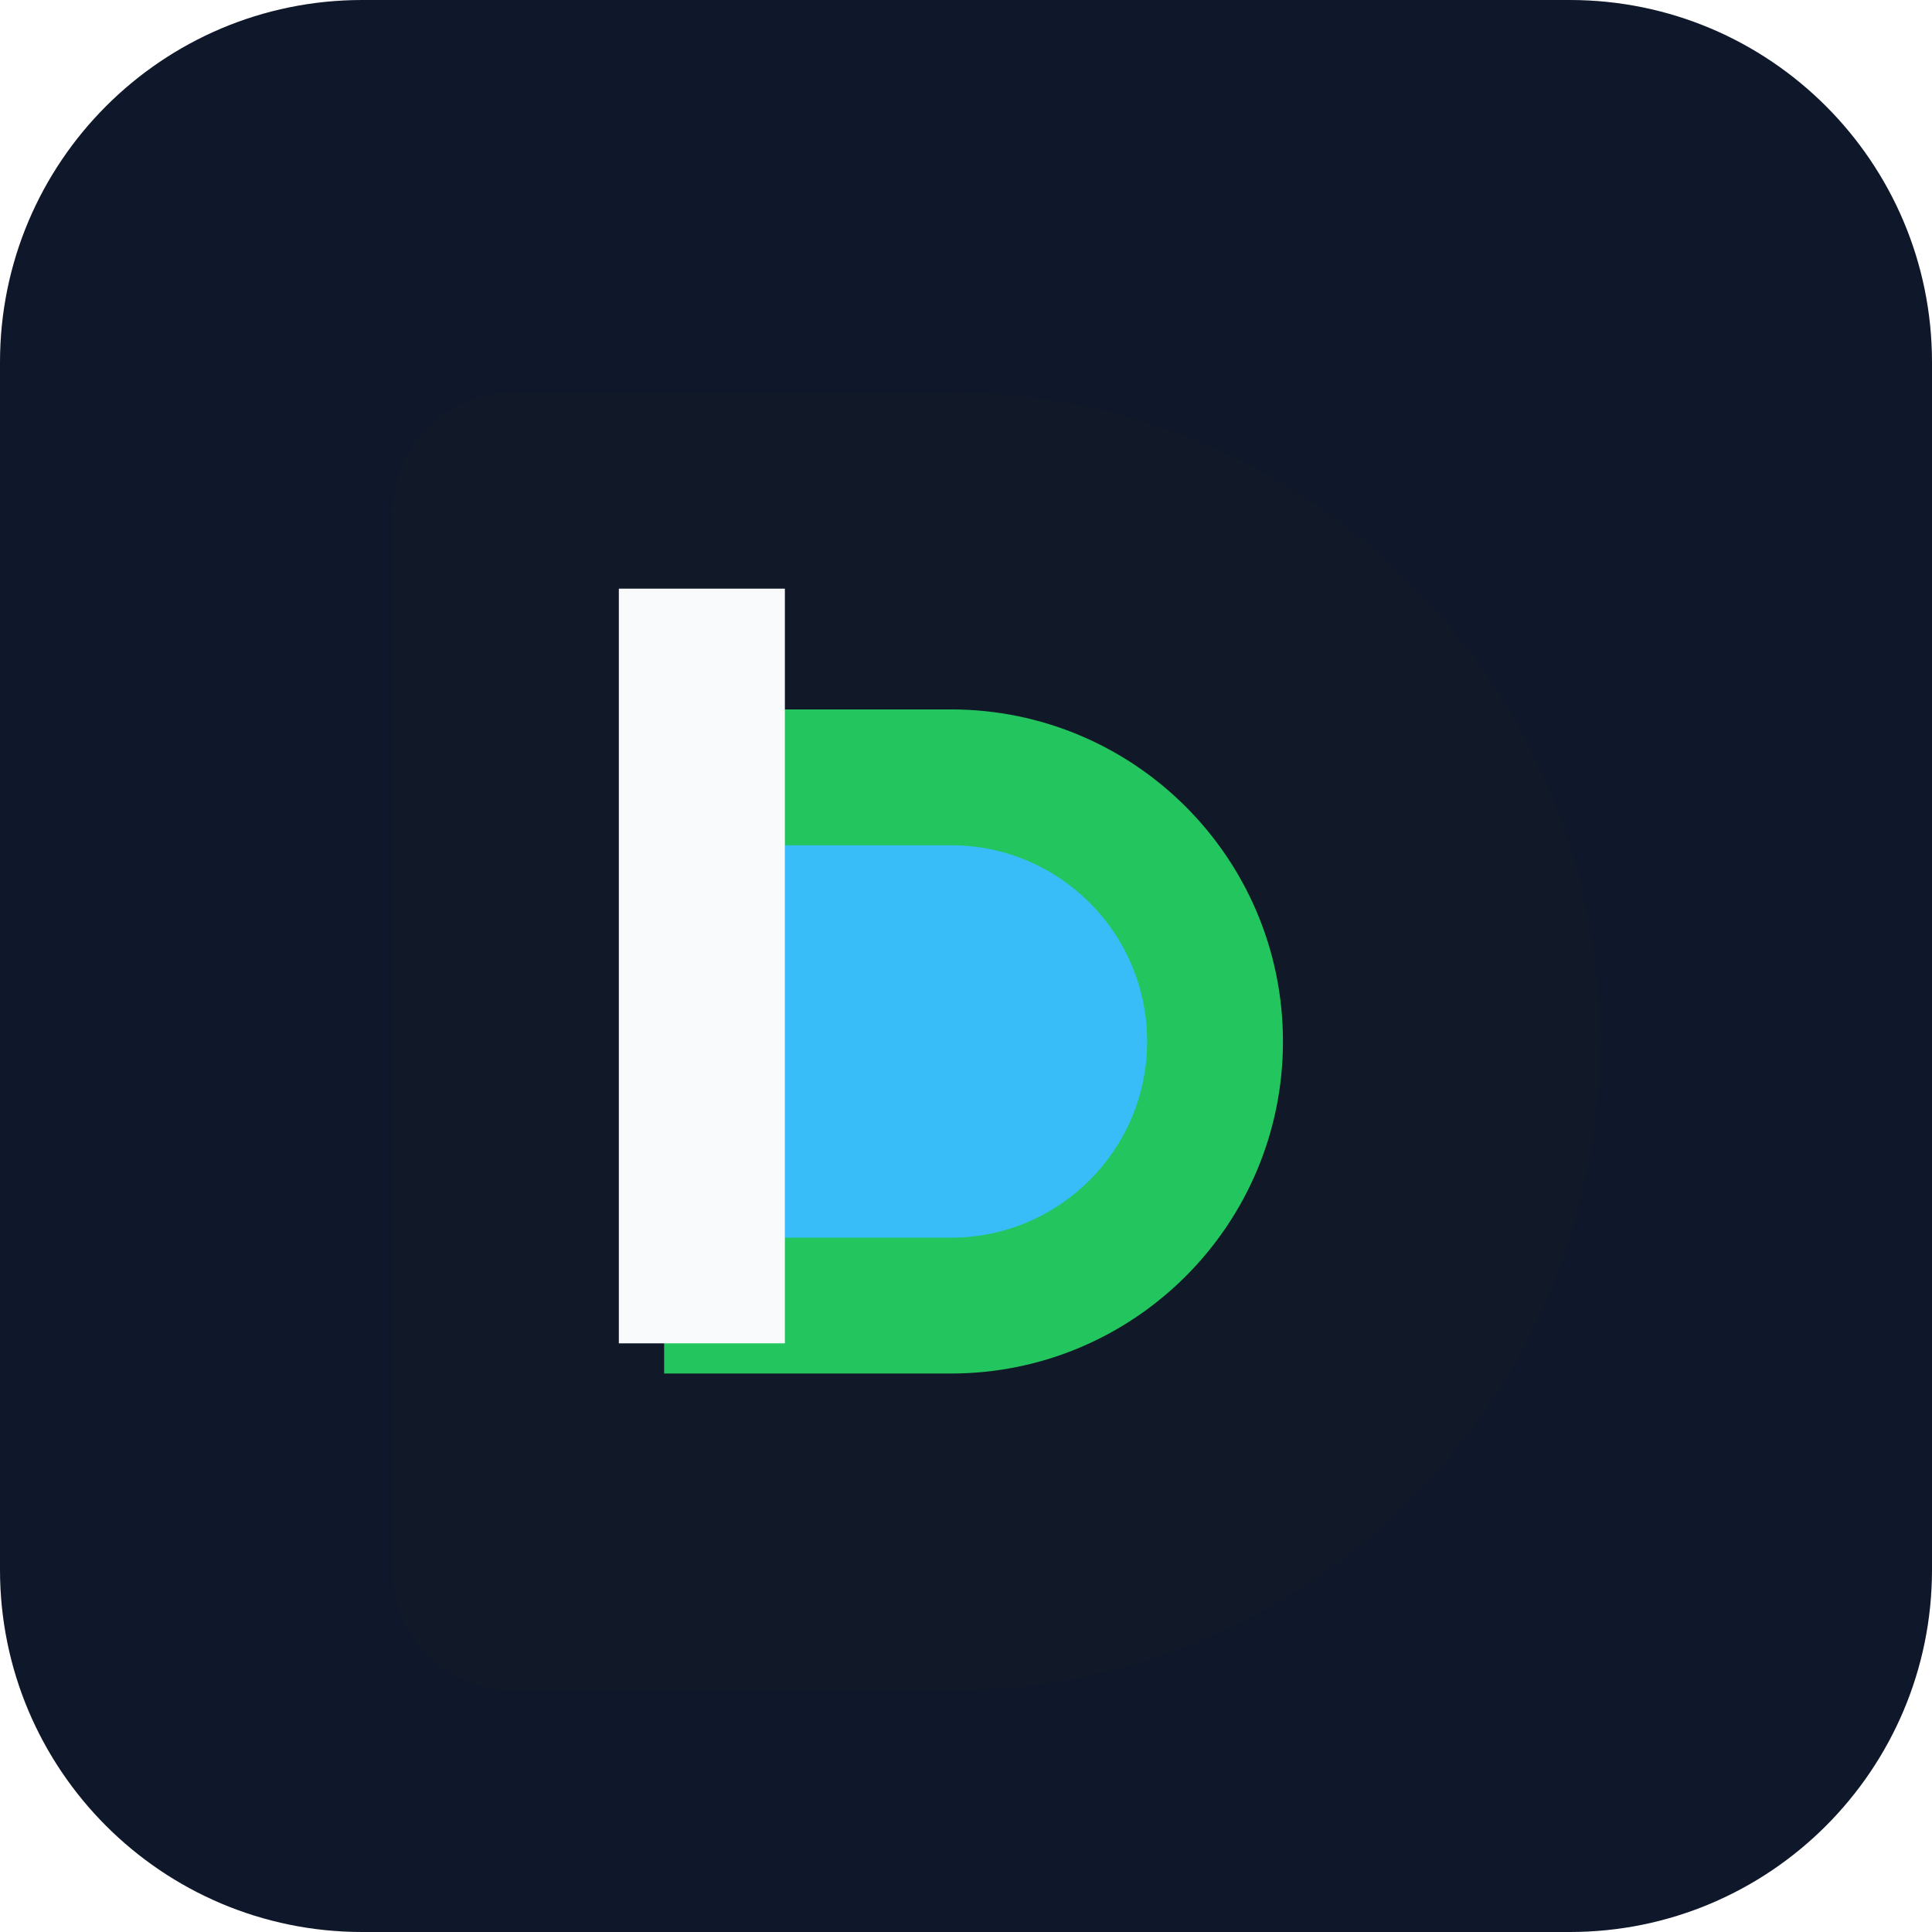
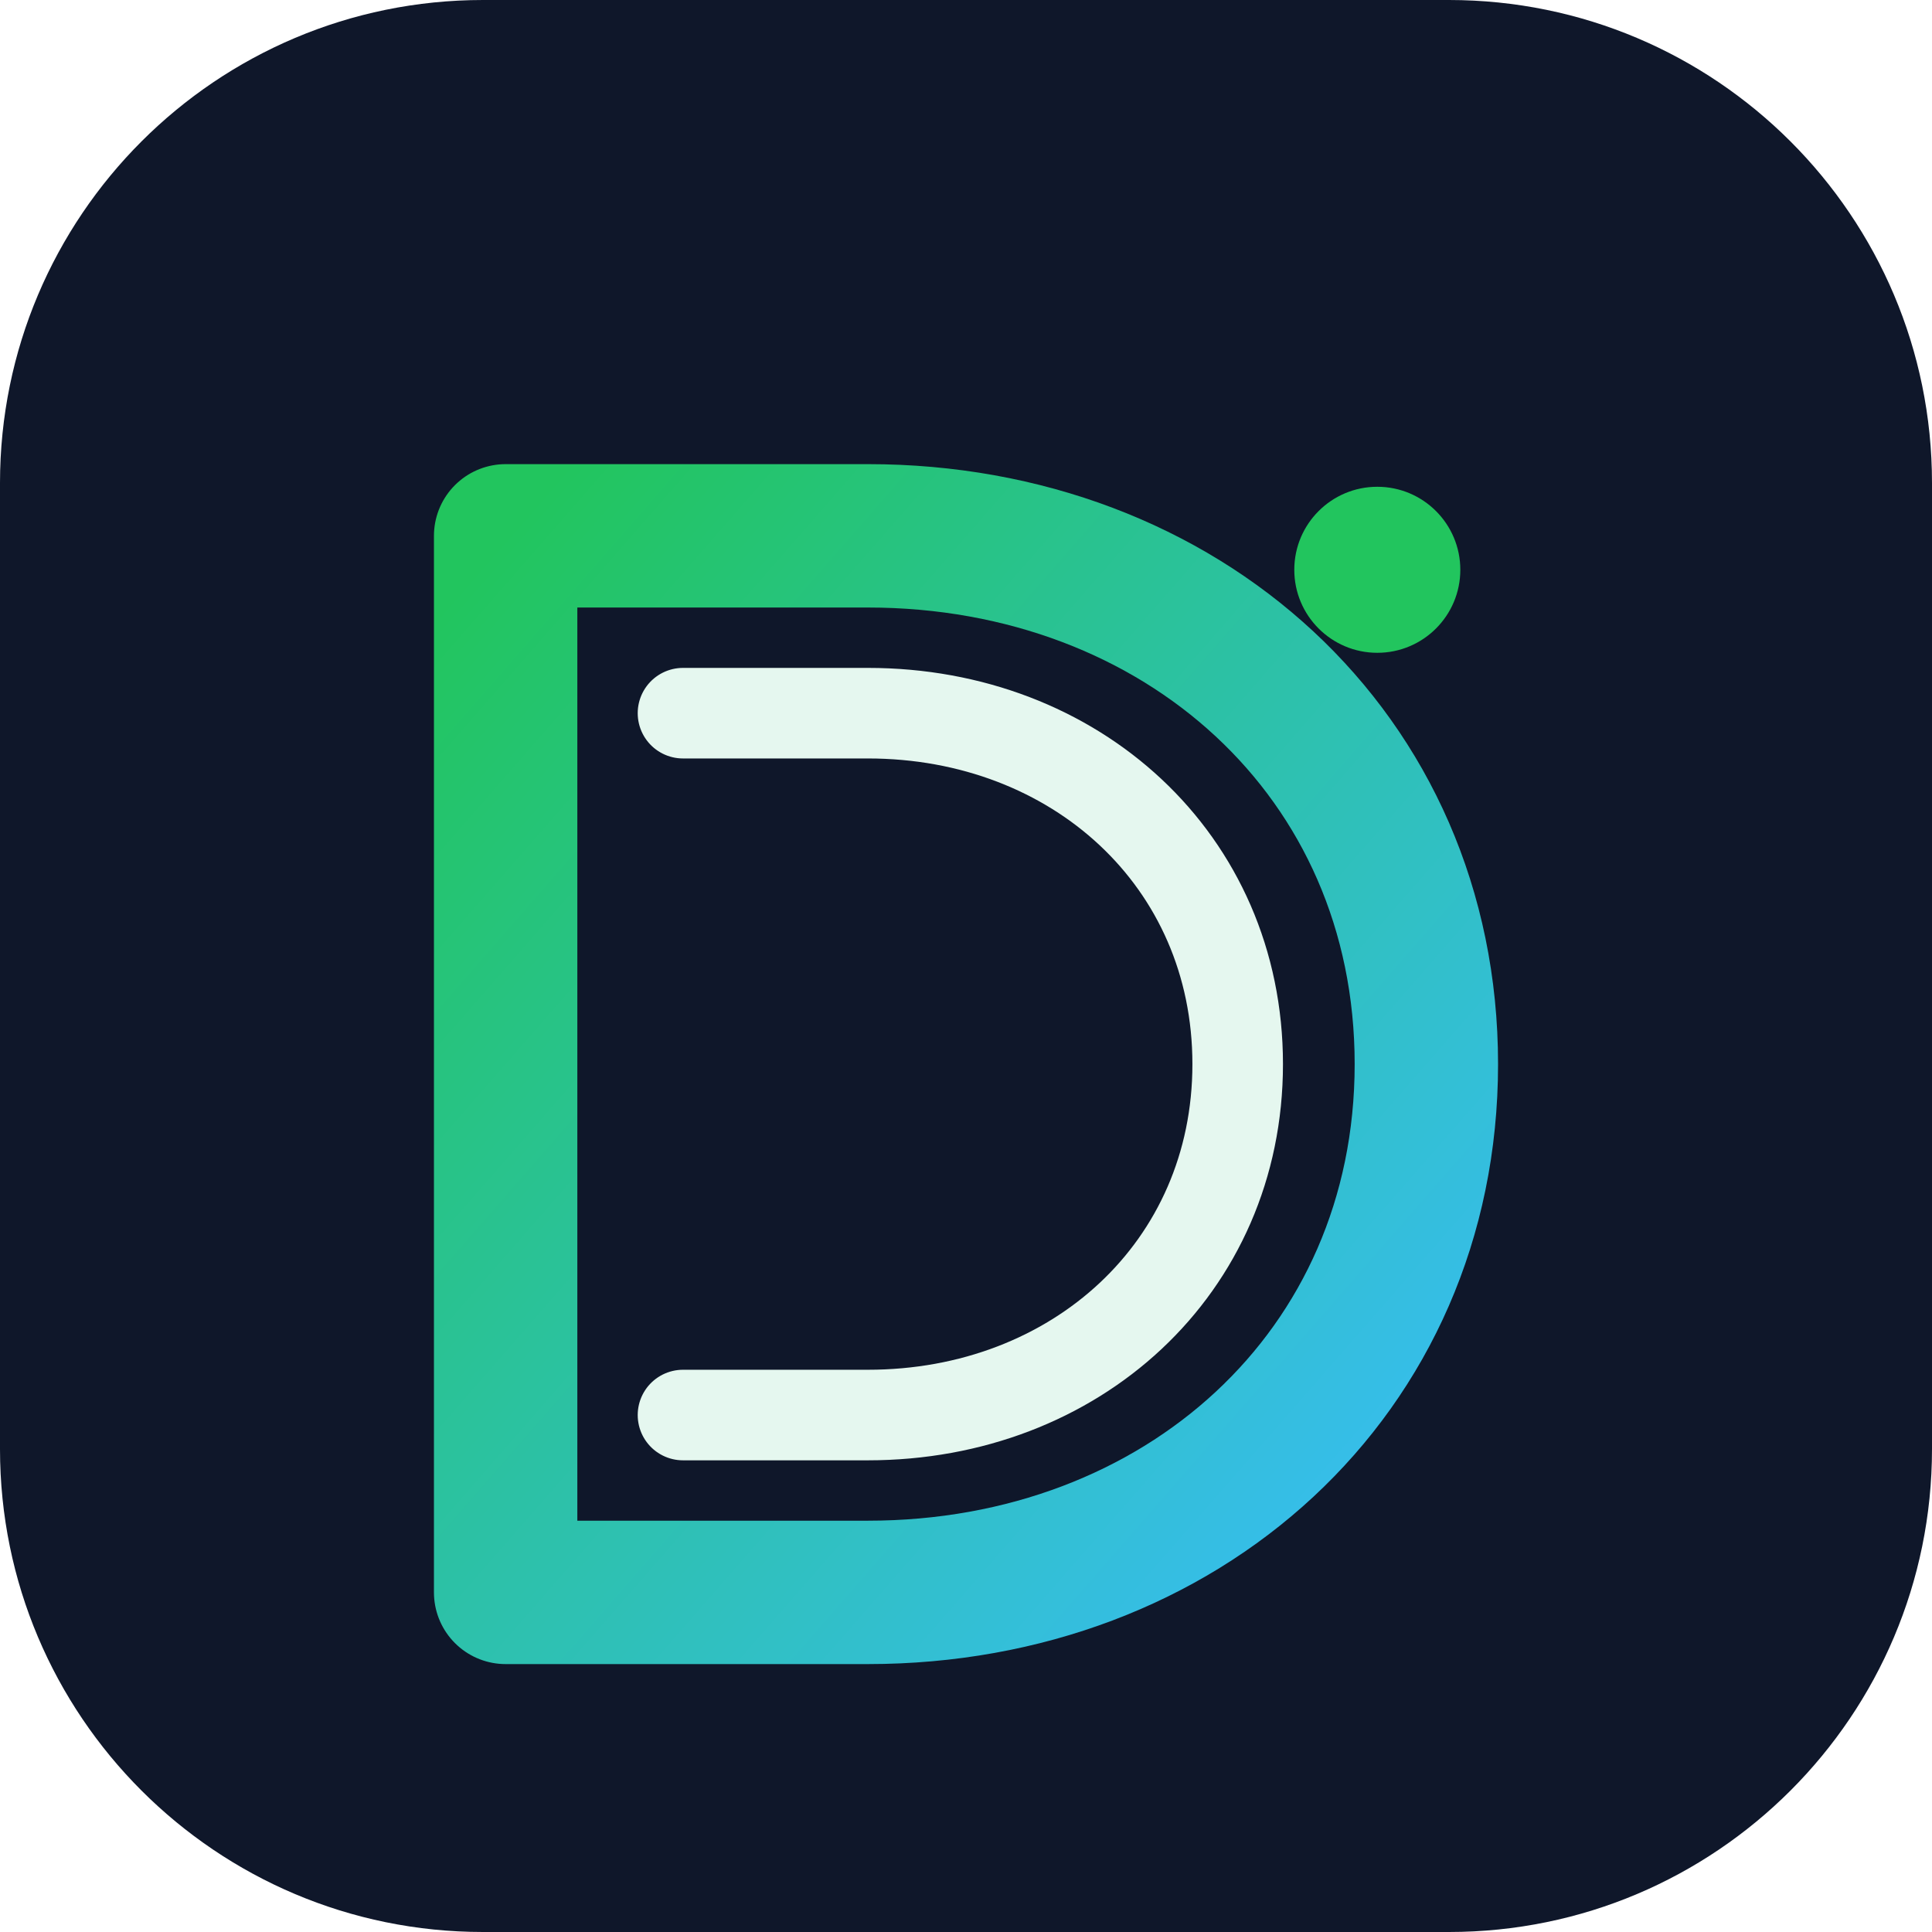
- <svg xmlns="http://www.w3.org/2000/svg" width="256" height="256" viewBox="0 0 256 256" fill="none">
-   <rect width="256" height="256" rx="48" fill="#0F172A" />
-   <path d="M52 68C52 59.163 59.163 52 68 52H126C173.496 52 212 90.504 212 138C212 185.496 173.496 224 126 224H68C59.163 224 52 216.837 52 208V68Z" fill="#111827" />
-   <path d="M88 94H126C150.301 94 170 113.699 170 138C170 162.301 150.301 182 126 182H88V94Z" fill="#22C55E" />
-   <path d="M104 112H126C140.359 112 152 123.641 152 138C152 152.359 140.359 164 126 164H104V112Z" fill="#38BDF8" />
-   <path d="M82 78H104V178H82V78Z" fill="#F8FAFC" />
+ <svg xmlns="http://www.w3.org/2000/svg" viewBox="0 0 512 512">
+   <defs>
+     <linearGradient id="g" x1="0" x2="1" y1="0" y2="1">
+       <stop stop-color="#22c55e" />
+       <stop offset="1" stop-color="#38bdf8" />
+     </linearGradient>
+   </defs>
+   <rect width="512" height="512" rx="128" fill="#0f172a" />
+   <path d="M134 142h96c83 0 148 58 148 140s-65 140-148 140h-96z" fill="none" stroke="url(#g)" stroke-width="38" stroke-linecap="round" stroke-linejoin="round" />
+   <path d="M181 189h49c55 0 98 39 98 93s-43 93-98 93h-49" fill="none" stroke="#e5f7ef" stroke-width="24" stroke-linecap="round" stroke-linejoin="round" />
+   <circle cx="365" cy="151" r="22" fill="#22c55e" />
</svg>
